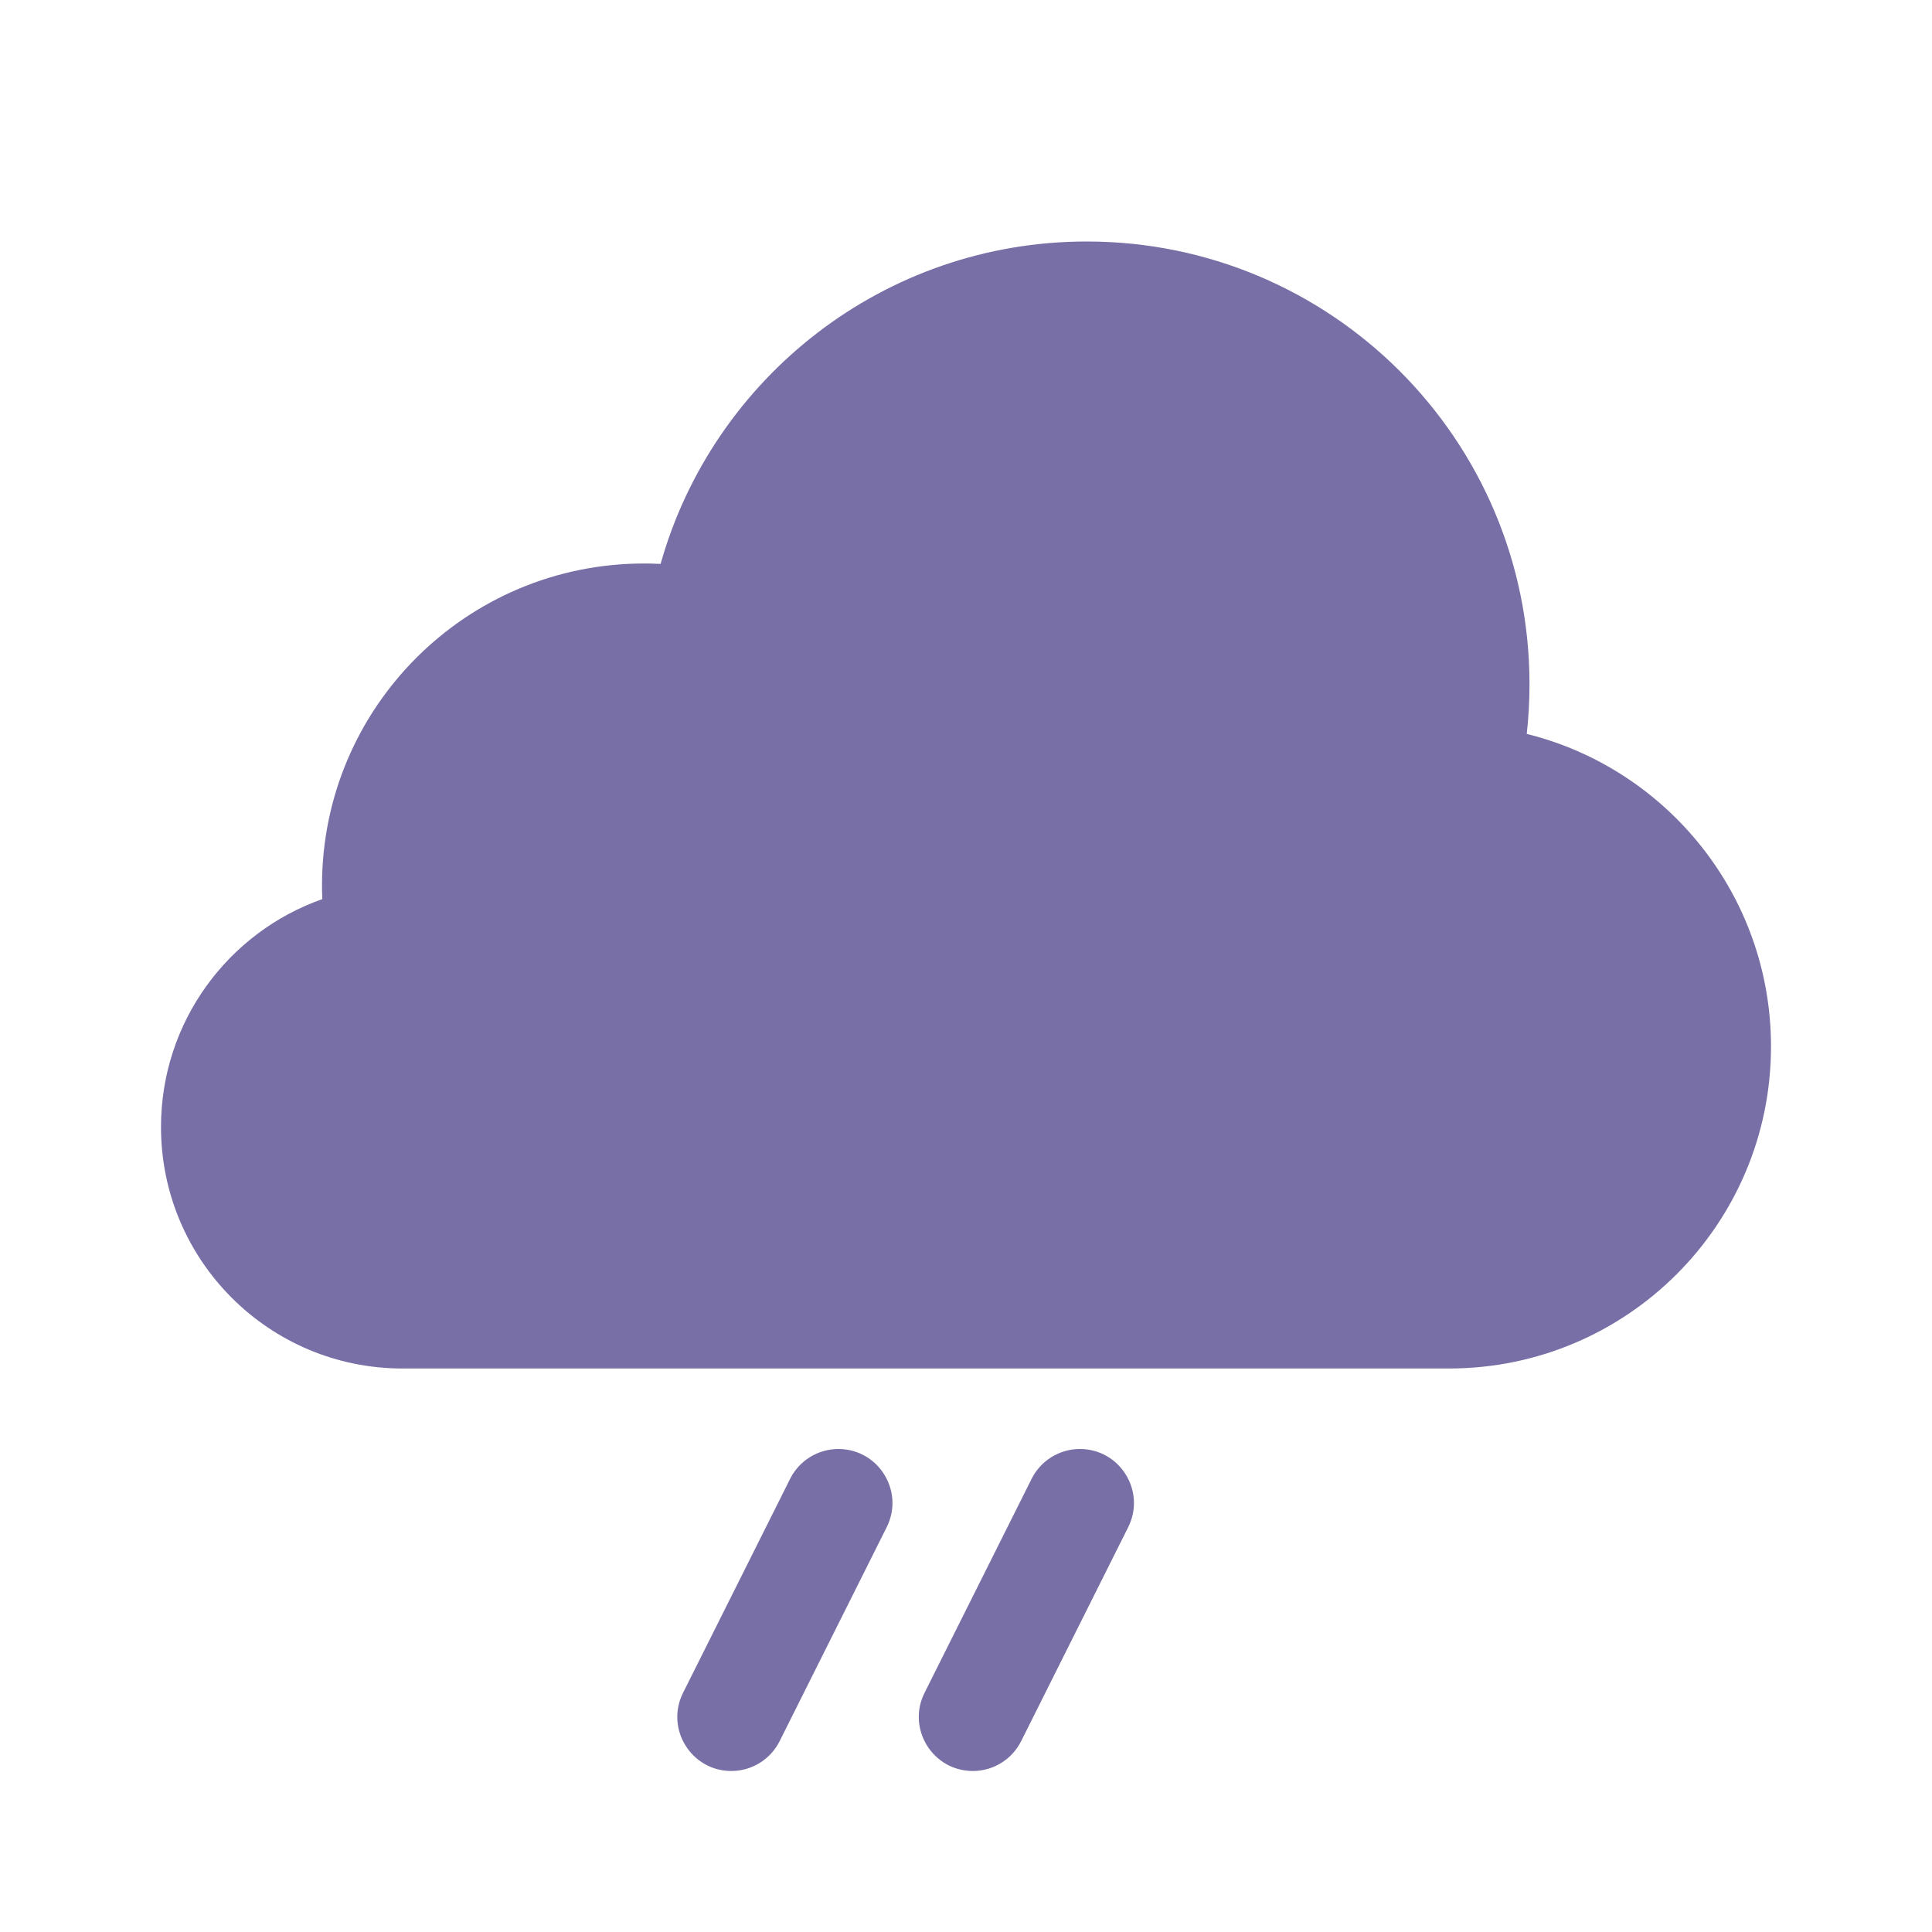
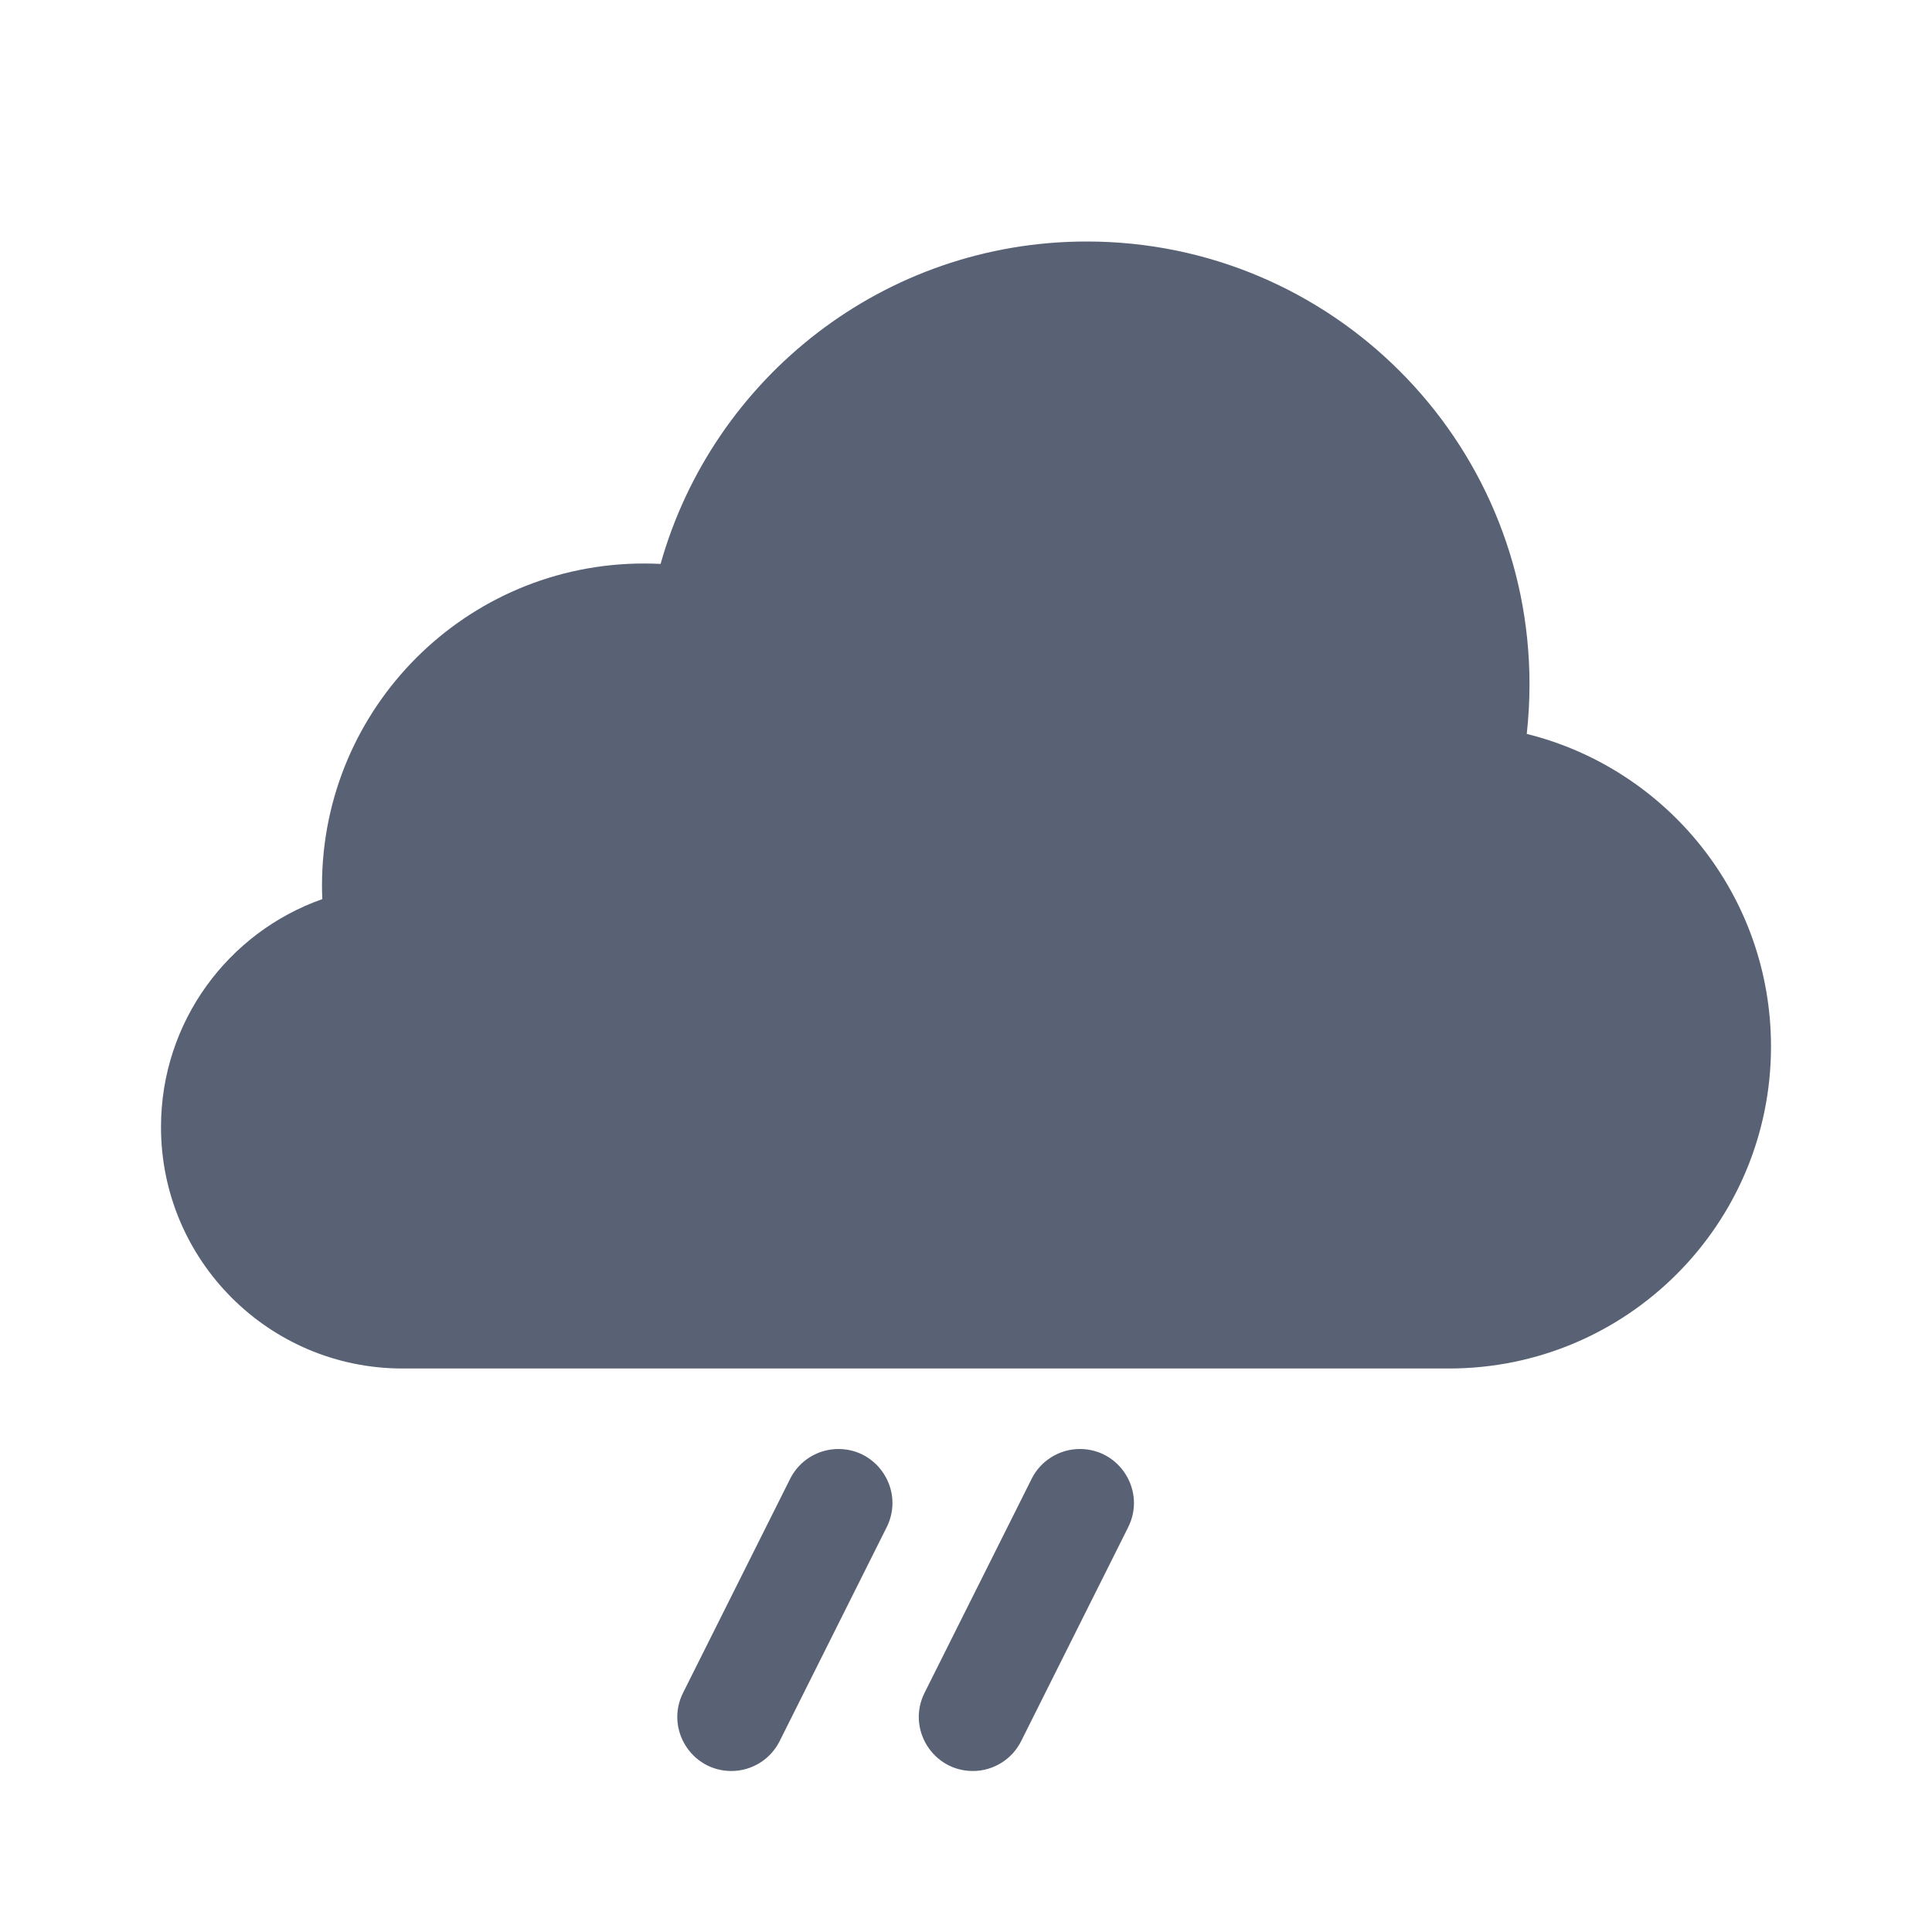
<svg xmlns="http://www.w3.org/2000/svg" width="24" height="24" viewBox="0 0 24 24" fill="none">
-   <path d="M5 17H18C20.209 17 22 15.209 22 13C22 11.124 20.708 9.549 18.966 9.117C18.988 8.915 19 8.709 19 8.5C19 5.462 16.538 3 13.5 3C10.981 3 8.857 4.694 8.206 7.005C8.137 7.002 8.069 7 8 7C5.791 7 4 8.791 4 11C4 11.057 4.001 11.113 4.004 11.169C2.836 11.58 2 12.693 2 14C2 15.657 3.343 17 5 17Z" fill="#786fa6" />
-   <path d="M10.415 18C10.913 18 11.238 18.525 11.015 18.971L9.685 21.629C9.572 21.856 9.339 22 9.085 22C8.587 22 8.262 21.475 8.485 21.029L9.815 18.371C9.928 18.144 10.161 18 10.415 18Z" fill="#786fa6" />
-   <path d="M13.415 18C13.913 18 14.238 18.525 14.015 18.971L12.685 21.629C12.572 21.856 12.339 22 12.085 22C11.587 22 11.262 21.475 11.485 21.029L12.815 18.371C12.928 18.144 13.161 18 13.415 18Z" fill="#786fa6" />
+   <path d="M5 17H18C20.209 17 22 15.209 22 13C22 11.124 20.708 9.549 18.966 9.117C18.988 8.915 19 8.709 19 8.5C19 5.462 16.538 3 13.5 3C10.981 3 8.857 4.694 8.206 7.005C8.137 7.002 8.069 7 8 7C5.791 7 4 8.791 4 11C4 11.057 4.001 11.113 4.004 11.169C2.836 11.58 2 12.693 2 14C2 15.657 3.343 17 5 17Z" fill="#596275" />
+   <path d="M10.415 18C10.913 18 11.238 18.525 11.015 18.971L9.685 21.629C9.572 21.856 9.339 22 9.085 22C8.587 22 8.262 21.475 8.485 21.029L9.815 18.371C9.928 18.144 10.161 18 10.415 18Z" fill="#596275" />
+   <path d="M13.415 18C13.913 18 14.238 18.525 14.015 18.971L12.685 21.629C12.572 21.856 12.339 22 12.085 22C11.587 22 11.262 21.475 11.485 21.029L12.815 18.371C12.928 18.144 13.161 18 13.415 18Z" fill="#596275" />
</svg>
